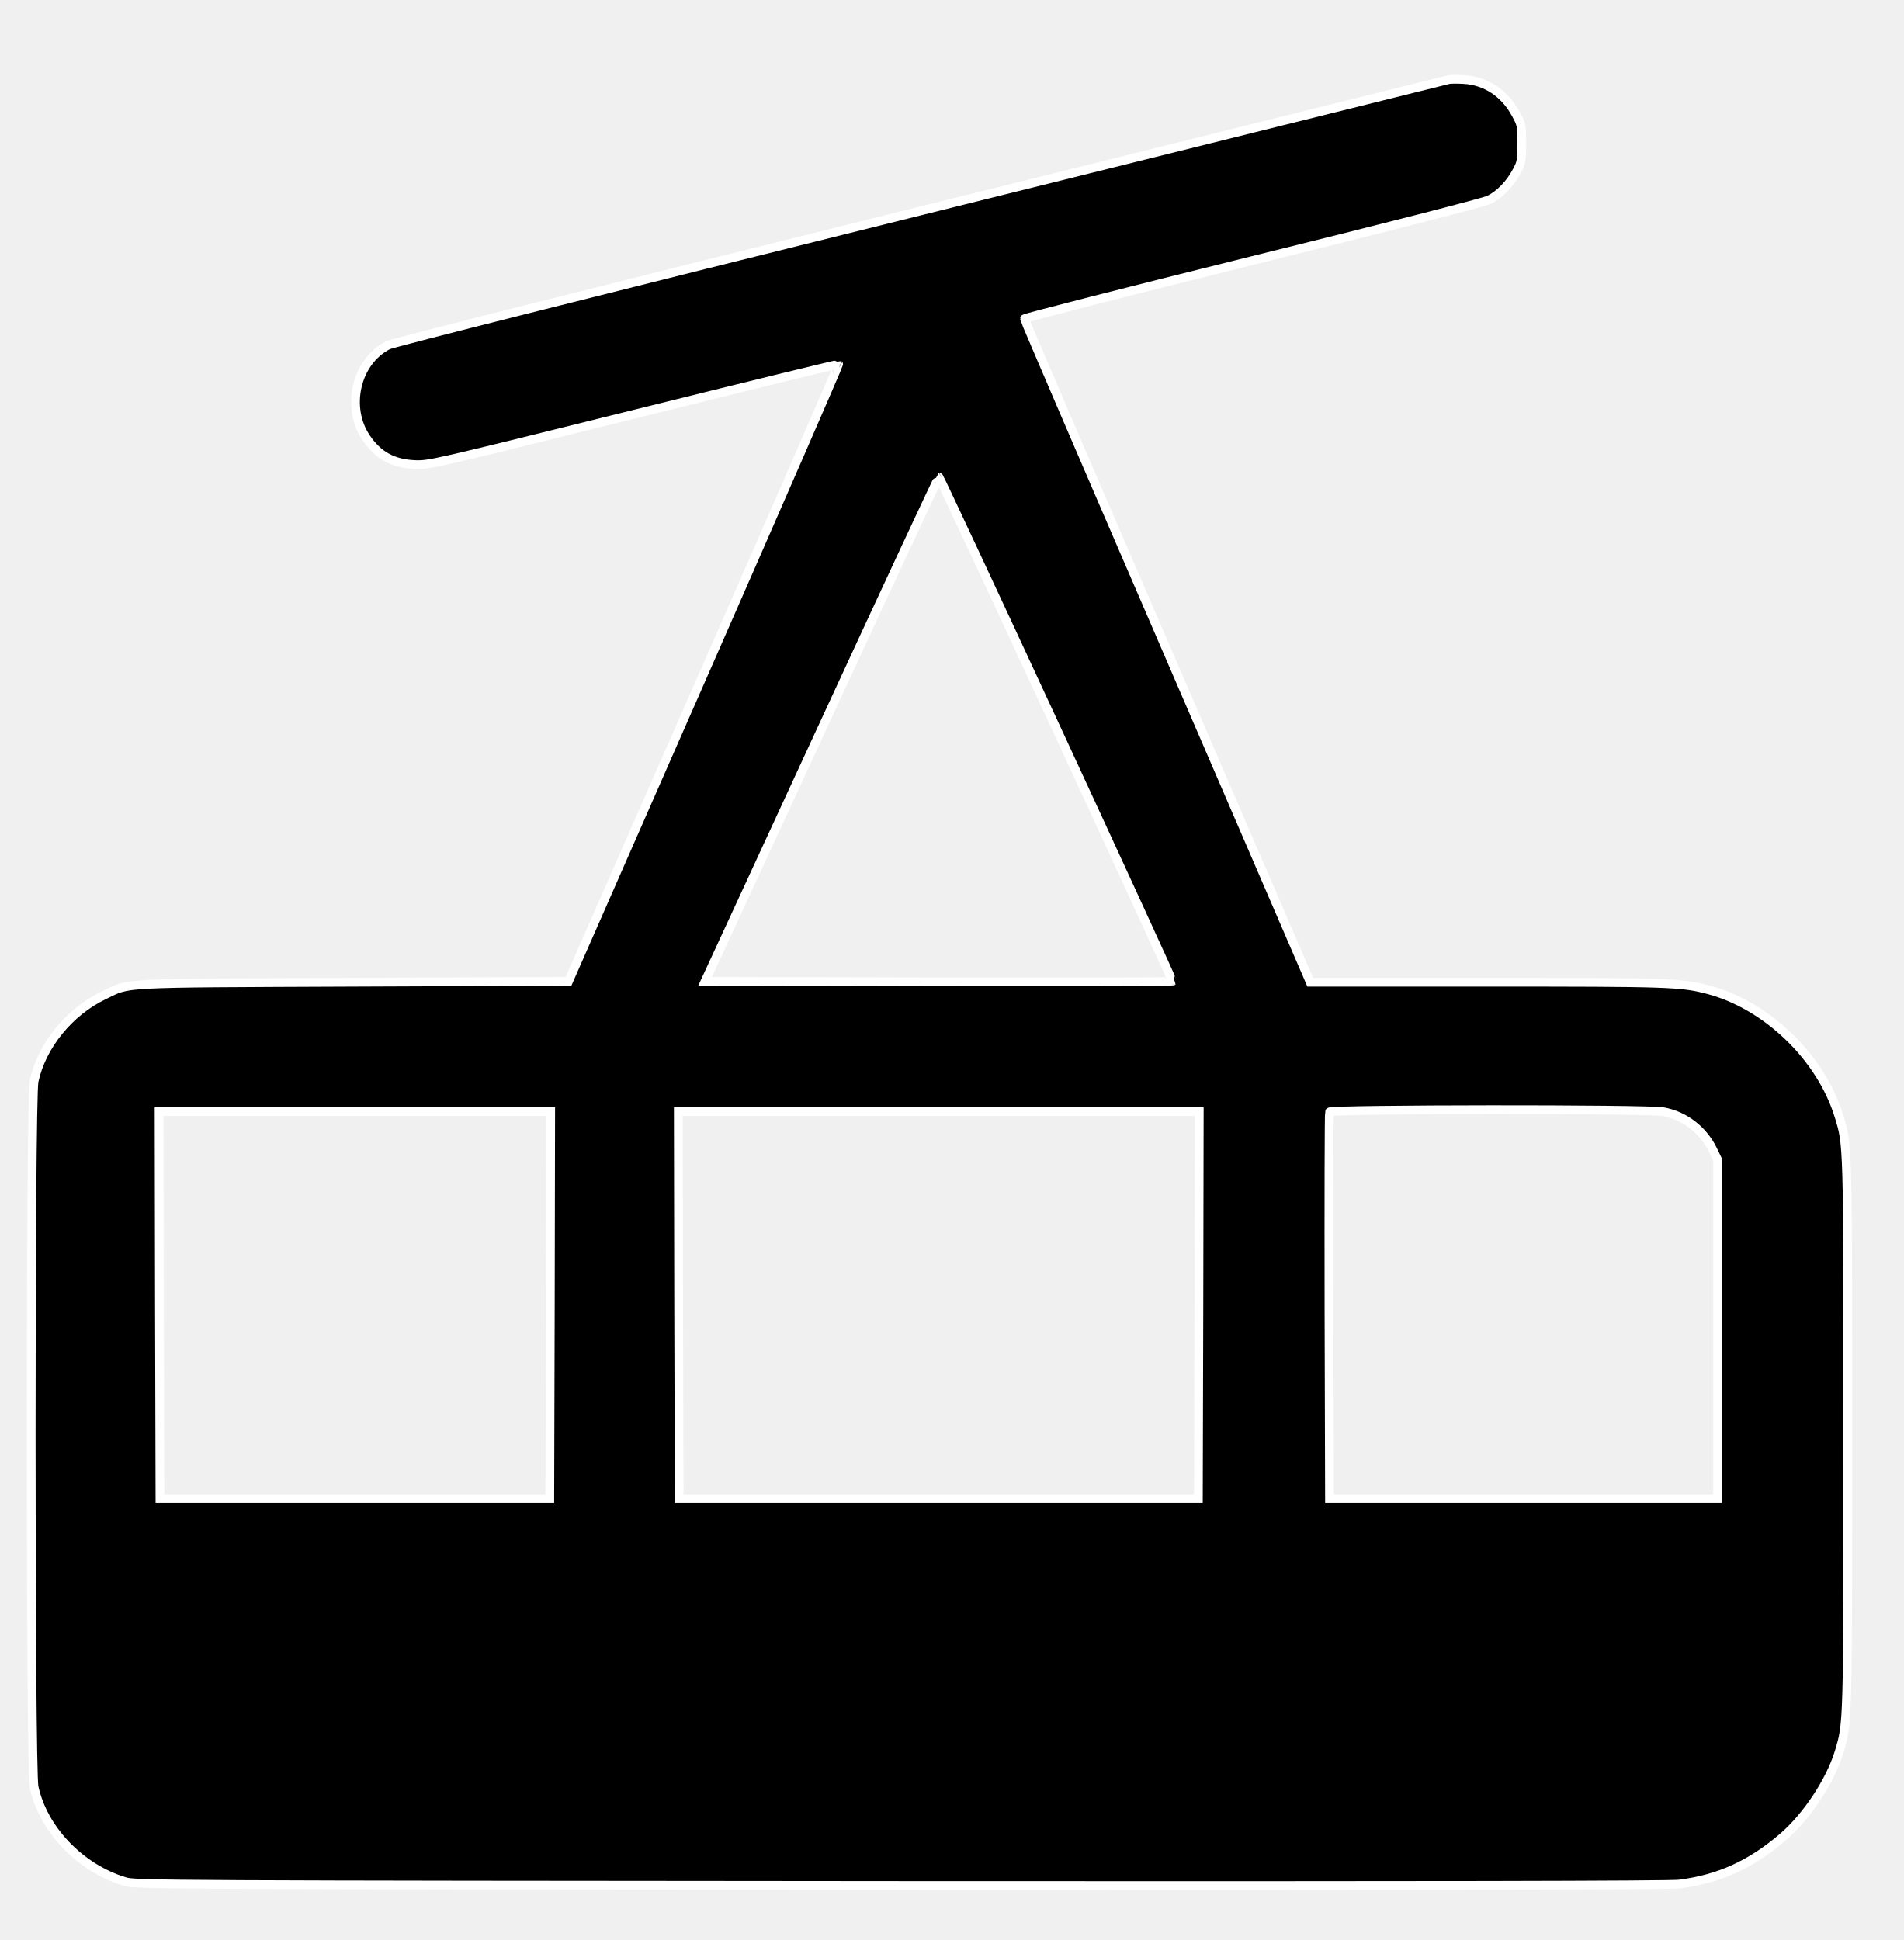
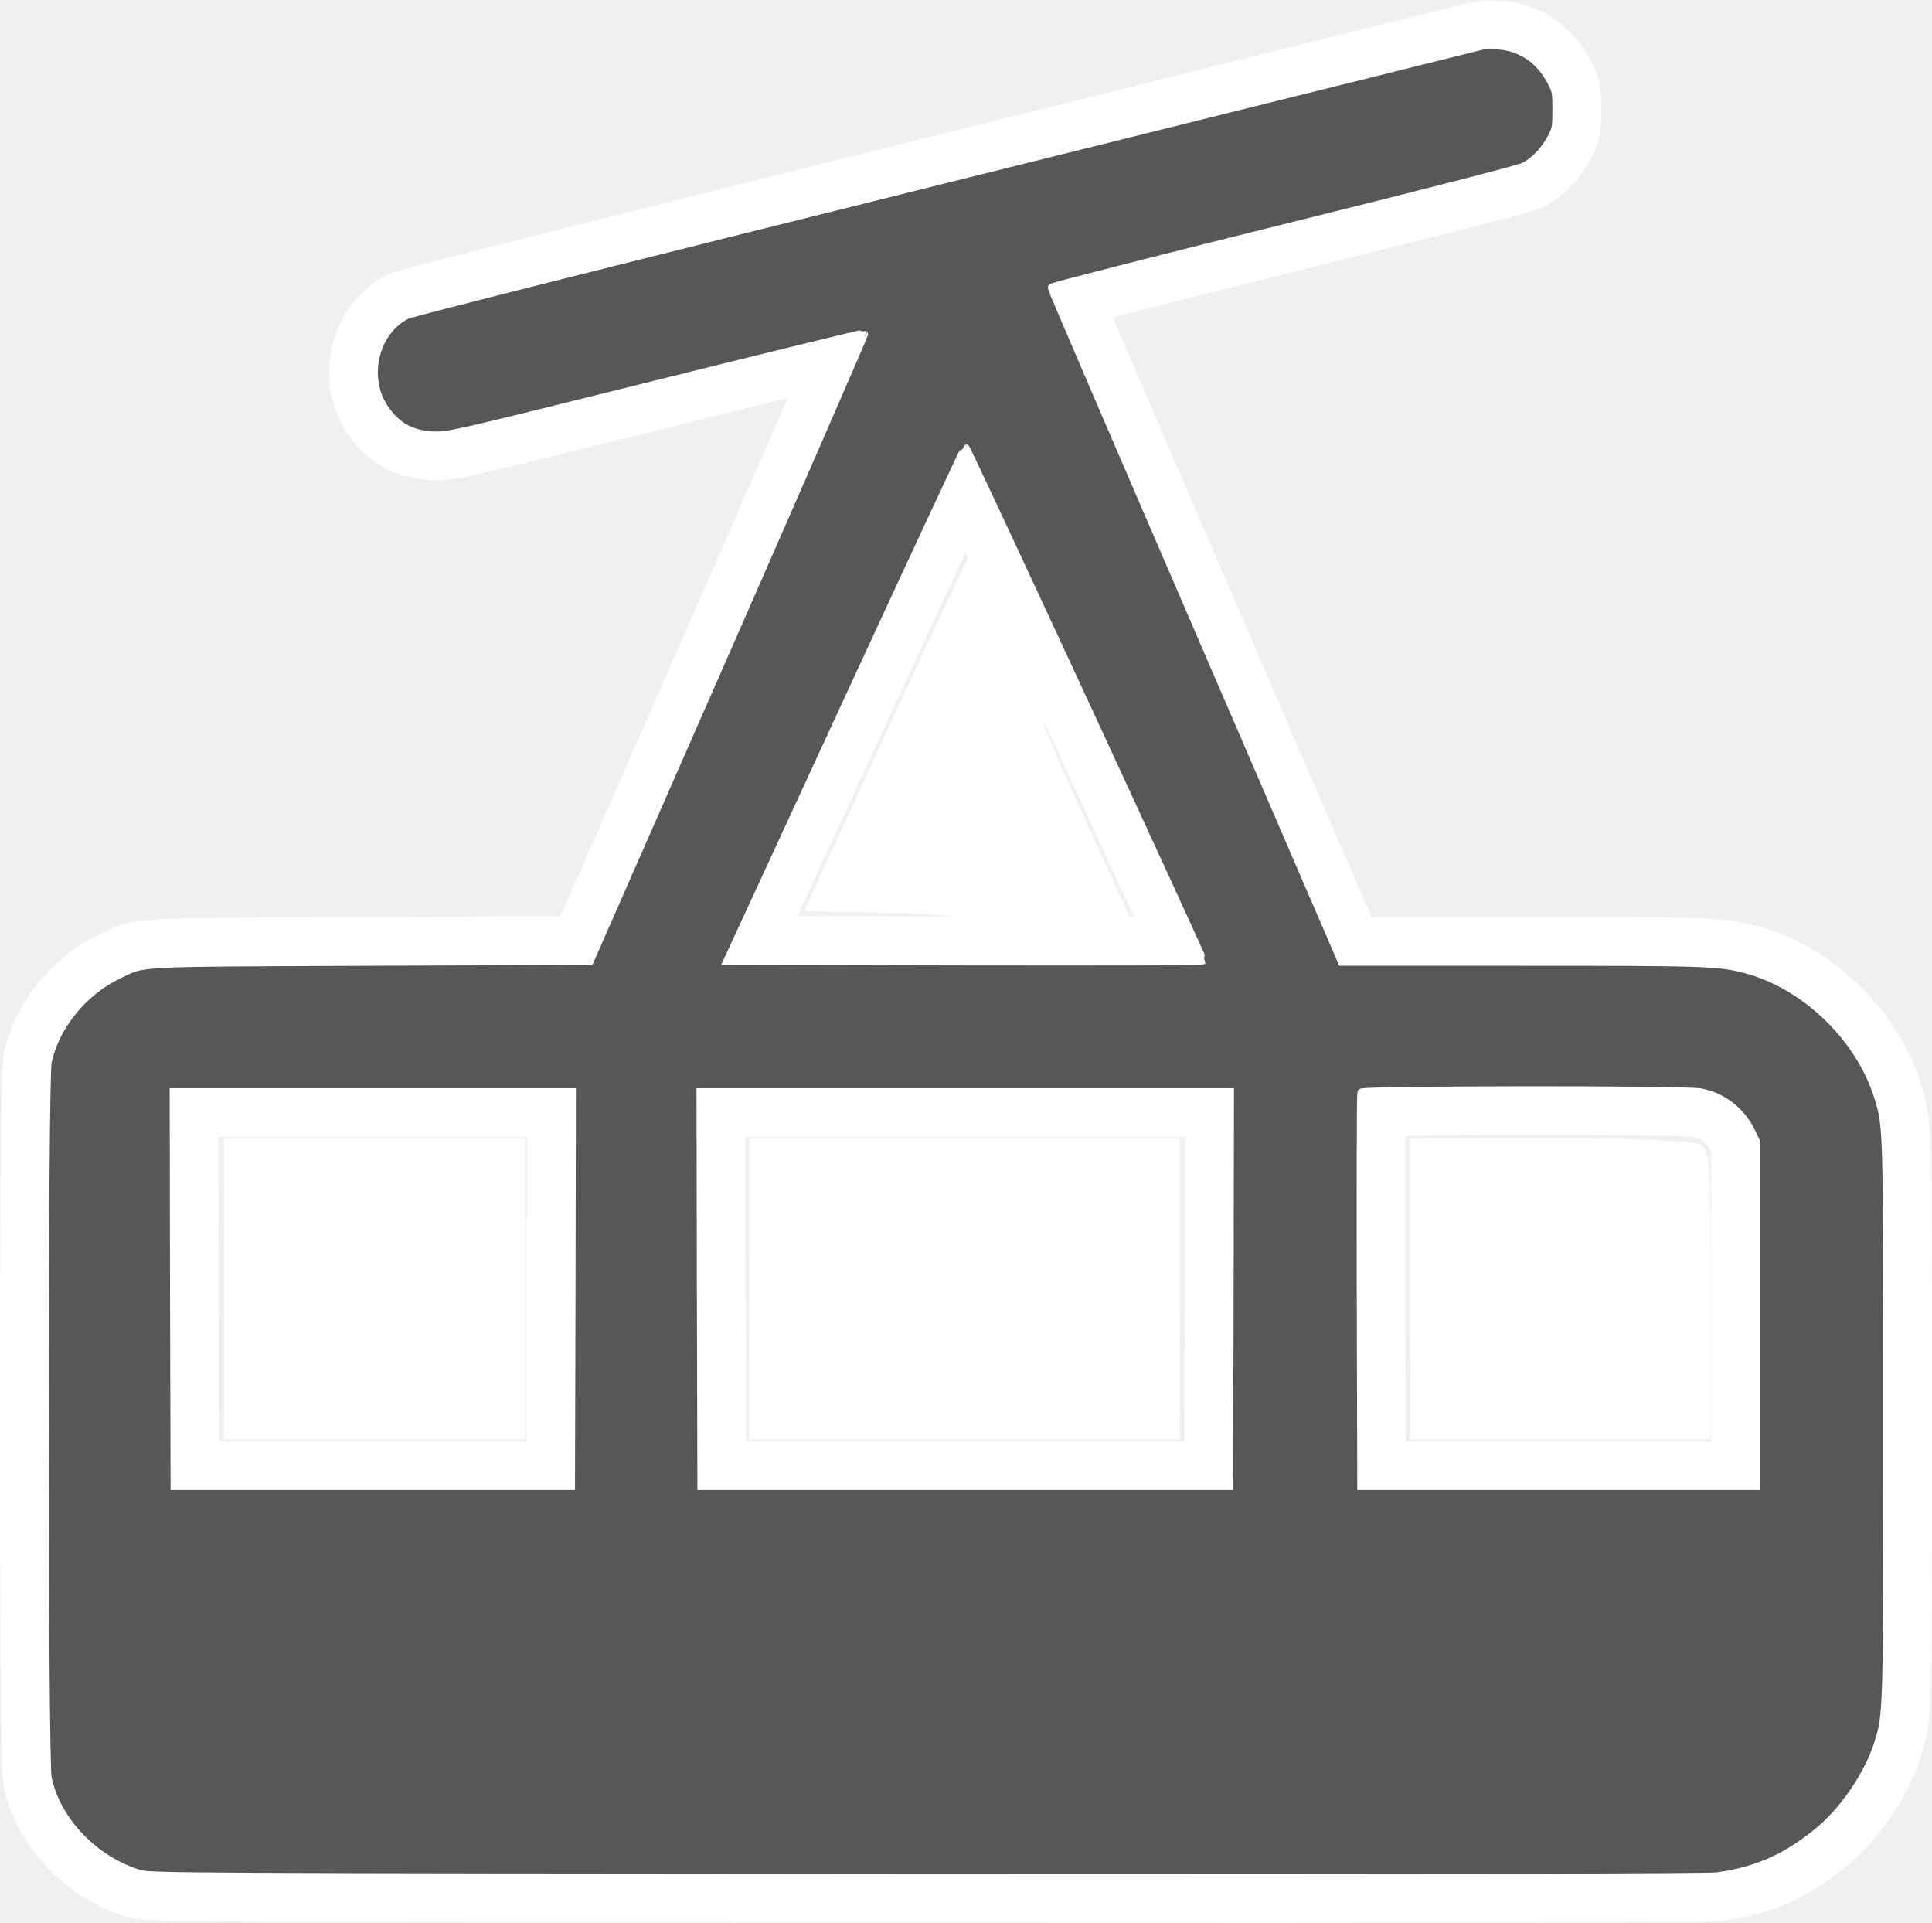
- <svg xmlns="http://www.w3.org/2000/svg" width="1089" height="1110" preserveAspectRatio="xMidYMid meet">
-   <g class="layer">
-     <g fill="#000000" id="svg_1" transform="translate(0, 1110) scale(0.1, -0.1)">
-       <path d="m8285,10644c-11,-3 -1370,-341 -3020,-751c-1823,-453 -3018,-754 -3045,-768c-183,-93 -245,-356 -124,-532c68,-99 151,-145 274,-151c84,-4 101,0 1254,287c643,160 1171,289 1173,287c2,-2 -344,-797 -770,-1767l-775,-1764l-1234,-5c-1370,-6 -1269,-1 -1423,-74c-198,-94 -357,-290 -400,-492c-22,-104 -22,-3935 0,-4039c52,-242 264,-464 520,-541c58,-18 234,-19 4435,-22c3037,-2 4400,1 4457,8c229,30 407,111 593,270c136,118 269,318 320,485c50,166 50,147 50,1820c0,1674 0,1655 -51,1820c-104,338 -417,638 -754,724c-152,39 -221,41 -1260,41l-1010,0l-817,1893c-450,1041 -818,1897 -818,1903c0,5 586,155 1303,333c765,189 1323,333 1353,347c61,29 122,91 161,166c26,48 28,62 28,158c0,100 -1,108 -34,168c-64,119 -172,190 -298,197c-37,2 -77,2 -88,-1zm-2241,-3715c367,-793 665,-1443 663,-1445c-2,-2 -605,-3 -1339,-2l-1335,3l666,1442c366,793 669,1443 672,1443c3,0 306,-648 673,-1441zm3471,-2190c121,-22 226,-103 282,-216l28,-58l0,-970l0,-970l-1110,0l-1110,0l-3,1100c-1,605 0,1106 3,1113c6,16 1820,18 1910,1zm-6367,-1106l-3,-1108l-1115,0l-1115,0l-3,1108l-2,1107l1120,0l1120,0l-2,-1107zm3710,0l-3,-1108l-1485,0l-1485,0l-3,1108l-2,1107l1490,0l1490,0l-2,-1107z" id="svg_2" stroke="#ffffff" stroke-width="50" />
+ <svg xmlns="http://www.w3.org/2000/svg" width="1089.15" height="1083.747" preserveAspectRatio="xMidYMid meet" version="1.1" id="svg10">
+   <defs id="defs14" />
+   <g class="layer" id="g8" style="fill:#ffffff;fill-opacity:1;stroke:#ffffff;stroke-width:50;stroke-miterlimit:4;stroke-dasharray:none;stroke-opacity:1" transform="translate(7.15,-20.11343)">
+     <g id="svg_1" transform="matrix(0.1,0,0,-0.1,0,1110)" style="fill:#ffffff;fill-opacity:1;stroke:#ffffff;stroke-width:500;stroke-miterlimit:4;stroke-dasharray:none;stroke-opacity:1">
+       <path d="m 8285,10644 c -11,-3 -1370,-341 -3020,-751 -1823,-453 -3018,-754 -3045,-768 -183,-93 -245,-356 -124,-532 68,-99 151,-145 274,-151 84,-4 101,0 1254,287 643,160 1171,289 1173,287 2,-2 -344,-797 -770,-1767 L 3252,5485 2018,5480 C 648,5474 749,5479 595,5406 397,5312 238,5116 195,4914 173,4810 173,979 195,875 247,633 459,411 715,334 c 58,-18 234,-19 4435,-22 3037,-2 4400,1 4457,8 229,30 407,111 593,270 136,118 269,318 320,485 50,166 50,147 50,1820 0,1674 0,1655 -51,1820 -104,338 -417,638 -754,724 -152,39 -221,41 -1260,41 H 7495 l -817,1893 c -450,1041 -818,1897 -818,1903 0,5 586,155 1303,333 765,189 1323,333 1353,347 61,29 122,91 161,166 26,48 28,62 28,158 0,100 -1,108 -34,168 -64,119 -172,190 -298,197 -37,2 -77,2 -88,-1 z M 6044,6929 c 367,-793 665,-1443 663,-1445 -2,-2 -605,-3 -1339,-2 l -1335,3 666,1442 c 366,793 669,1443 672,1443 3,0 306,-648 673,-1441 z M 9515,4739 c 121,-22 226,-103 282,-216 l 28,-58 V 3495 2525 H 8715 7605 l -3,1100 c -1,605 0,1106 3,1113 6,16 1820,18 1910,1 z M 3148,3633 3145,2525 H 2030 915 l -3,1108 -2,1107 h 1120 1120 z m 3710,0 -3,-1108 H 5370 3885 l -3,1108 -2,1107 h 1490 1490 z" id="svg_2" style="fill:#ffffff;fill-opacity:1;stroke:#ffffff;stroke-width:500;stroke-miterlimit:4;stroke-dasharray:none;stroke-opacity:1" />
    </g>
  </g>
+   <g class="layer" id="g8-0" transform="translate(7.15,-20.11343)">
+     <g style="fill:#575757" id="svg_1-9" transform="matrix(0.1,0,0,-0.1,0,1110)">
+       <path style="stroke:#ffffff;stroke-width:50" d="m 8285,10644 c -11,-3 -1370,-341 -3020,-751 -1823,-453 -3018,-754 -3045,-768 -183,-93 -245,-356 -124,-532 68,-99 151,-145 274,-151 84,-4 101,0 1254,287 643,160 1171,289 1173,287 2,-2 -344,-797 -770,-1767 L 3252,5485 2018,5480 C 648,5474 749,5479 595,5406 397,5312 238,5116 195,4914 173,4810 173,979 195,875 247,633 459,411 715,334 c 58,-18 234,-19 4435,-22 3037,-2 4400,1 4457,8 229,30 407,111 593,270 136,118 269,318 320,485 50,166 50,147 50,1820 0,1674 0,1655 -51,1820 -104,338 -417,638 -754,724 -152,39 -221,41 -1260,41 H 7495 l -817,1893 c -450,1041 -818,1897 -818,1903 0,5 586,155 1303,333 765,189 1323,333 1353,347 61,29 122,91 161,166 26,48 28,62 28,158 0,100 -1,108 -34,168 -64,119 -172,190 -298,197 -37,2 -77,2 -88,-1 z M 6044,6929 c 367,-793 665,-1443 663,-1445 -2,-2 -605,-3 -1339,-2 l -1335,3 666,1442 c 366,793 669,1443 672,1443 3,0 306,-648 673,-1441 z M 9515,4739 c 121,-22 226,-103 282,-216 l 28,-58 V 3495 2525 H 8715 7605 l -3,1100 c -1,605 0,1106 3,1113 6,16 1820,18 1910,1 z M 3148,3633 3145,2525 H 2030 915 l -3,1108 -2,1107 h 1120 1120 z m 3710,0 -3,-1108 H 5370 3885 l -3,1108 -2,1107 h 1490 1490 z" id="svg_2-6" />
+     </g>
+   </g>
+   <path style="opacity:1;fill:#ffffff;fill-opacity:1;stroke:none;stroke-width:166.29;stroke-linecap:square;stroke-miterlimit:4;stroke-dasharray:none;stroke-opacity:1" d="m 126.29,726.46 v -84.808 h 84.808 84.808 v 84.808 84.808 H 211.098 126.29 Z" id="path4558" />
+   <path style="opacity:1;fill:#ffffff;fill-opacity:1;stroke:none;stroke-width:166.29;stroke-linecap:square;stroke-miterlimit:4;stroke-dasharray:none;stroke-opacity:1" d="m 422.286,726.46 v -84.808 h 121.392 121.392 v 84.808 84.808 H 543.678 422.286 Z" id="path4560" />
+   <path style="opacity:1;fill:#ffffff;fill-opacity:1;stroke:none;stroke-width:166.29;stroke-linecap:square;stroke-miterlimit:4;stroke-dasharray:none;stroke-opacity:1" d="m 794.776,726.46 v -84.808 h 78.375 c 47.666,0 80.895,1.349 84.808,3.443 6.091,3.26 6.433,7.768 6.433,84.808 v 81.365 h -84.808 -84.808 z" id="path4562" />
+   <path style="opacity:1;fill:#ffffff;fill-opacity:1;stroke:none;stroke-width:166.29;stroke-linecap:square;stroke-miterlimit:4;stroke-dasharray:none;stroke-opacity:1" d="m 545.341,518.689 c 0,-1.895 -19.071,-3.617 -46.064,-4.157 l -46.064,-0.923 48.558,-105.515 c 26.707,-58.033 49.318,-105.551 50.248,-105.594 1.319,-0.061 47.356,96.364 52.742,110.468 0.67,1.755 -2.697,0.626 -7.483,-2.51 -4.786,-3.136 -8.702,-4.143 -8.702,-2.238 0,1.905 11.225,27.827 24.943,57.606 13.719,29.778 24.944,54.583 24.944,55.121 0,0.538 -20.953,0.978 -46.561,0.978 -27.947,0 -46.561,-1.293 -46.561,-3.234 z" id="path4564" />
</svg>
